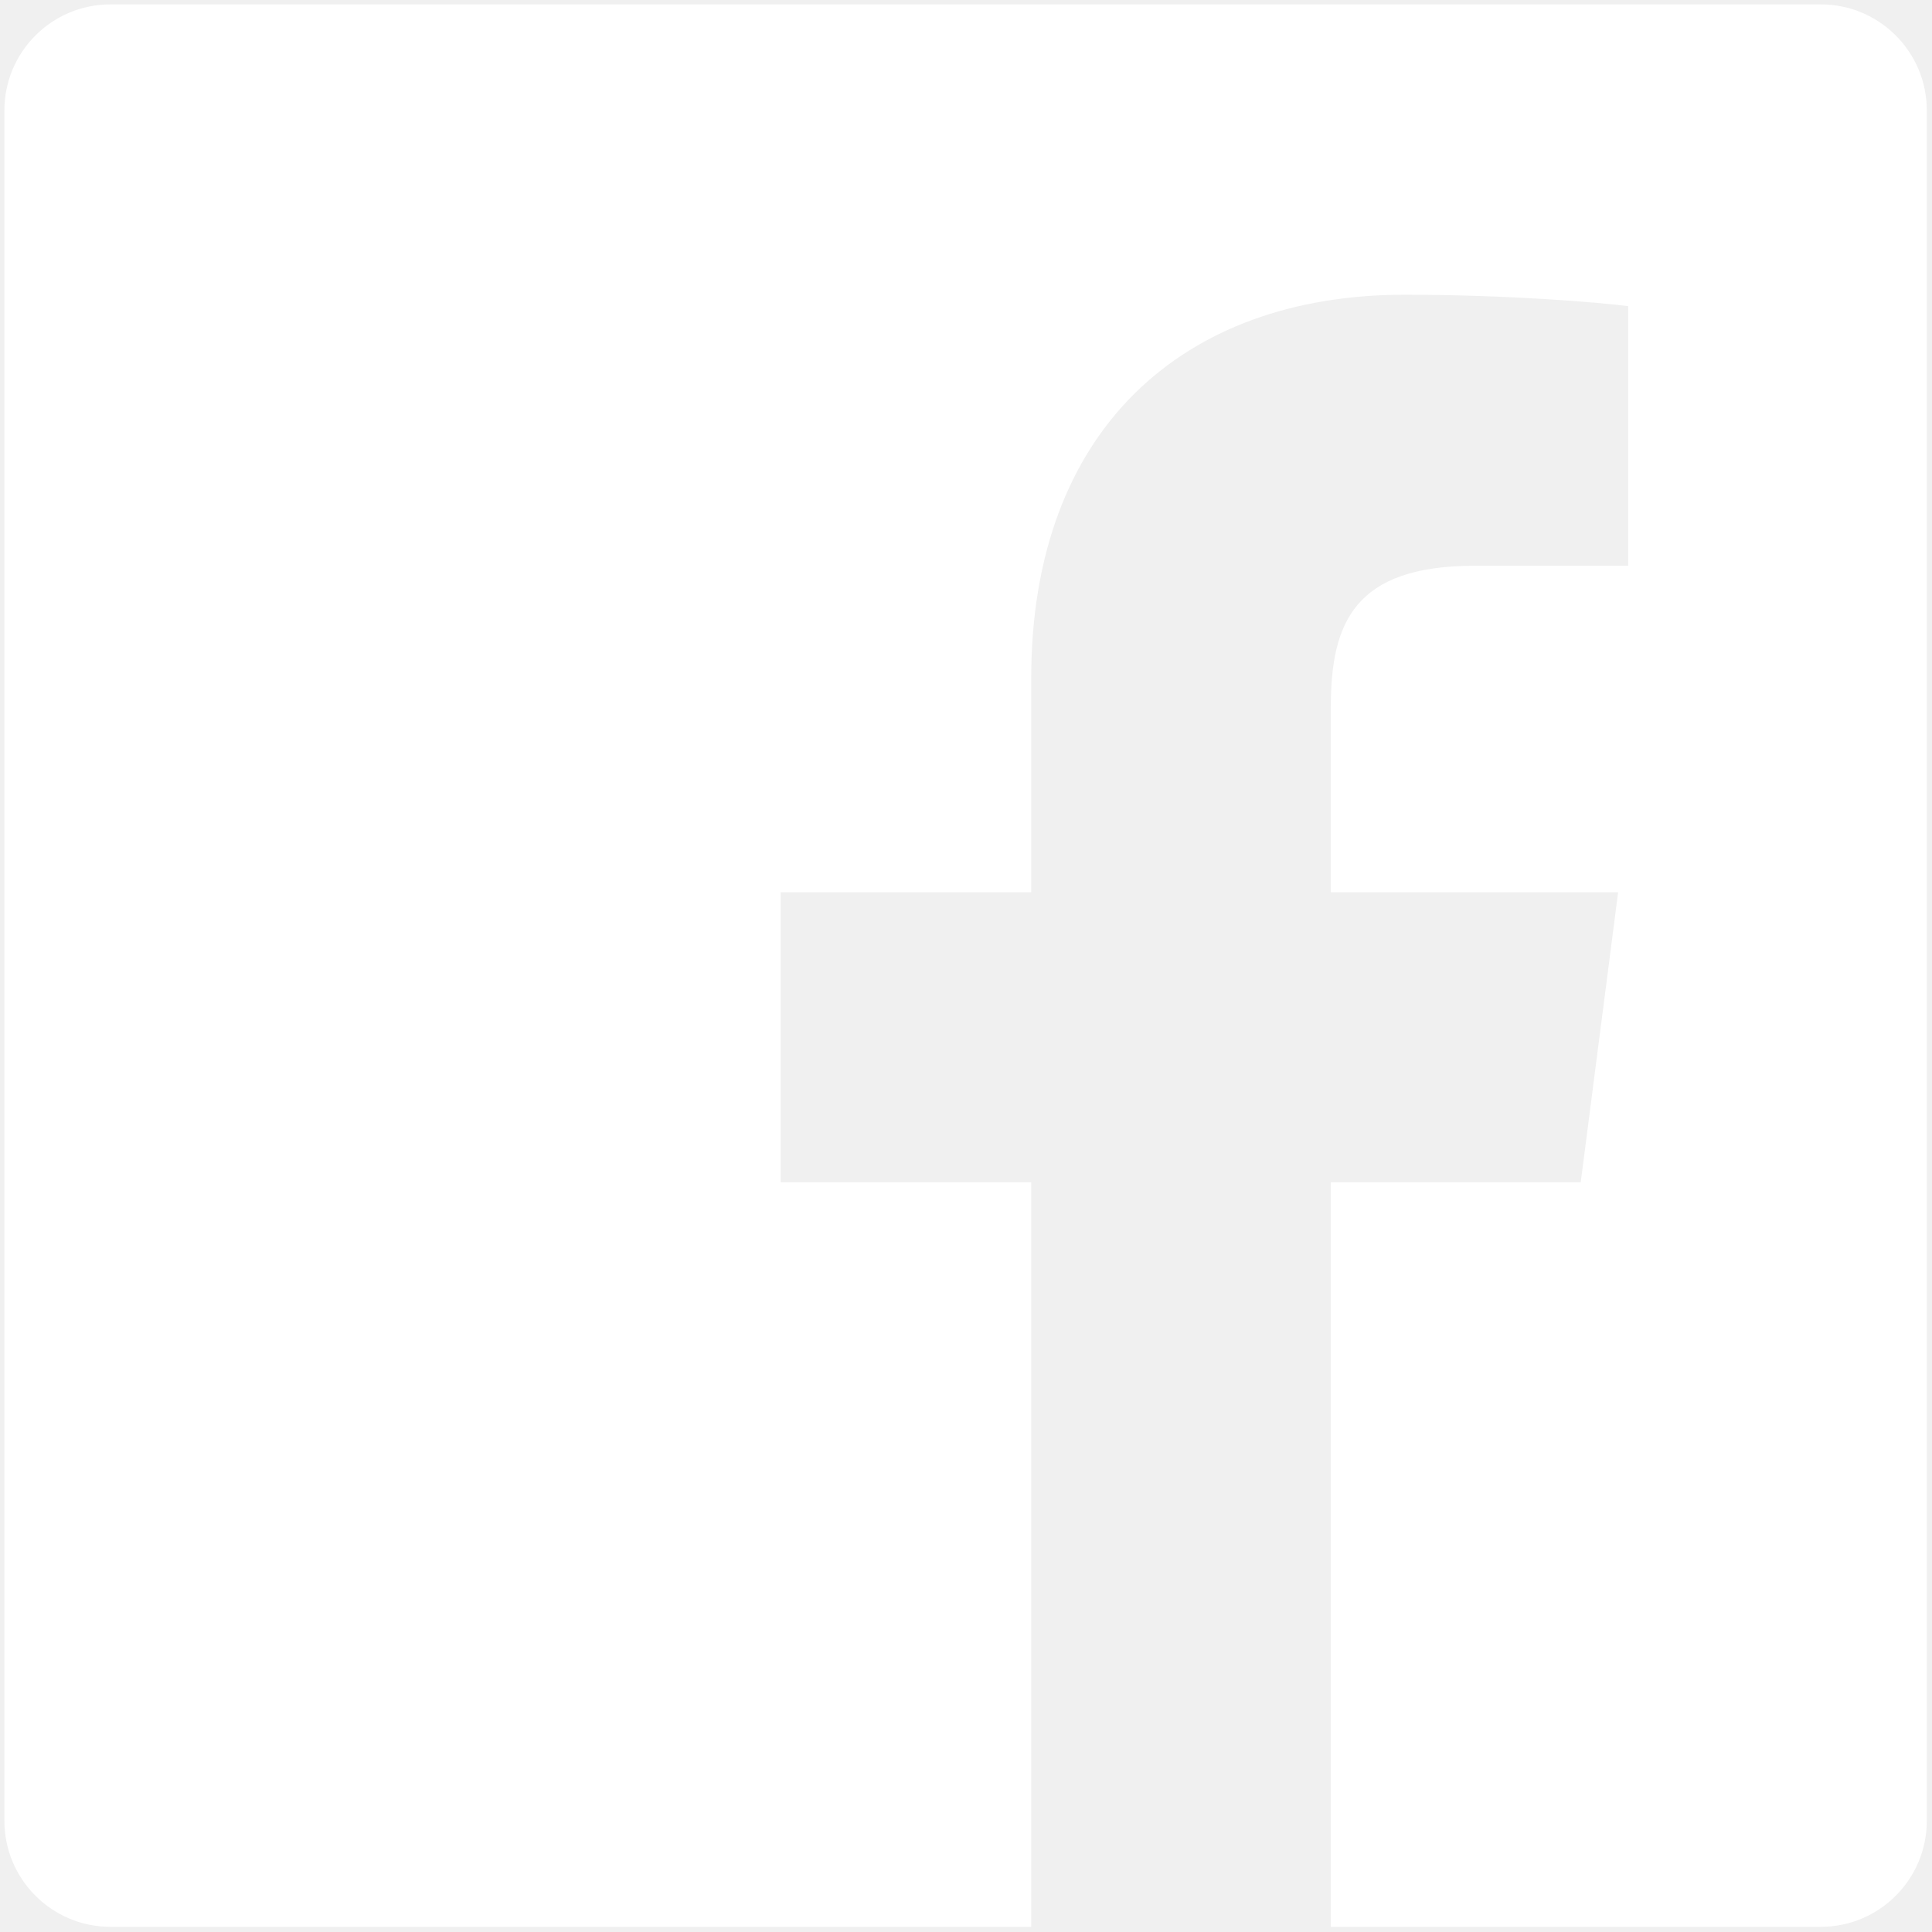
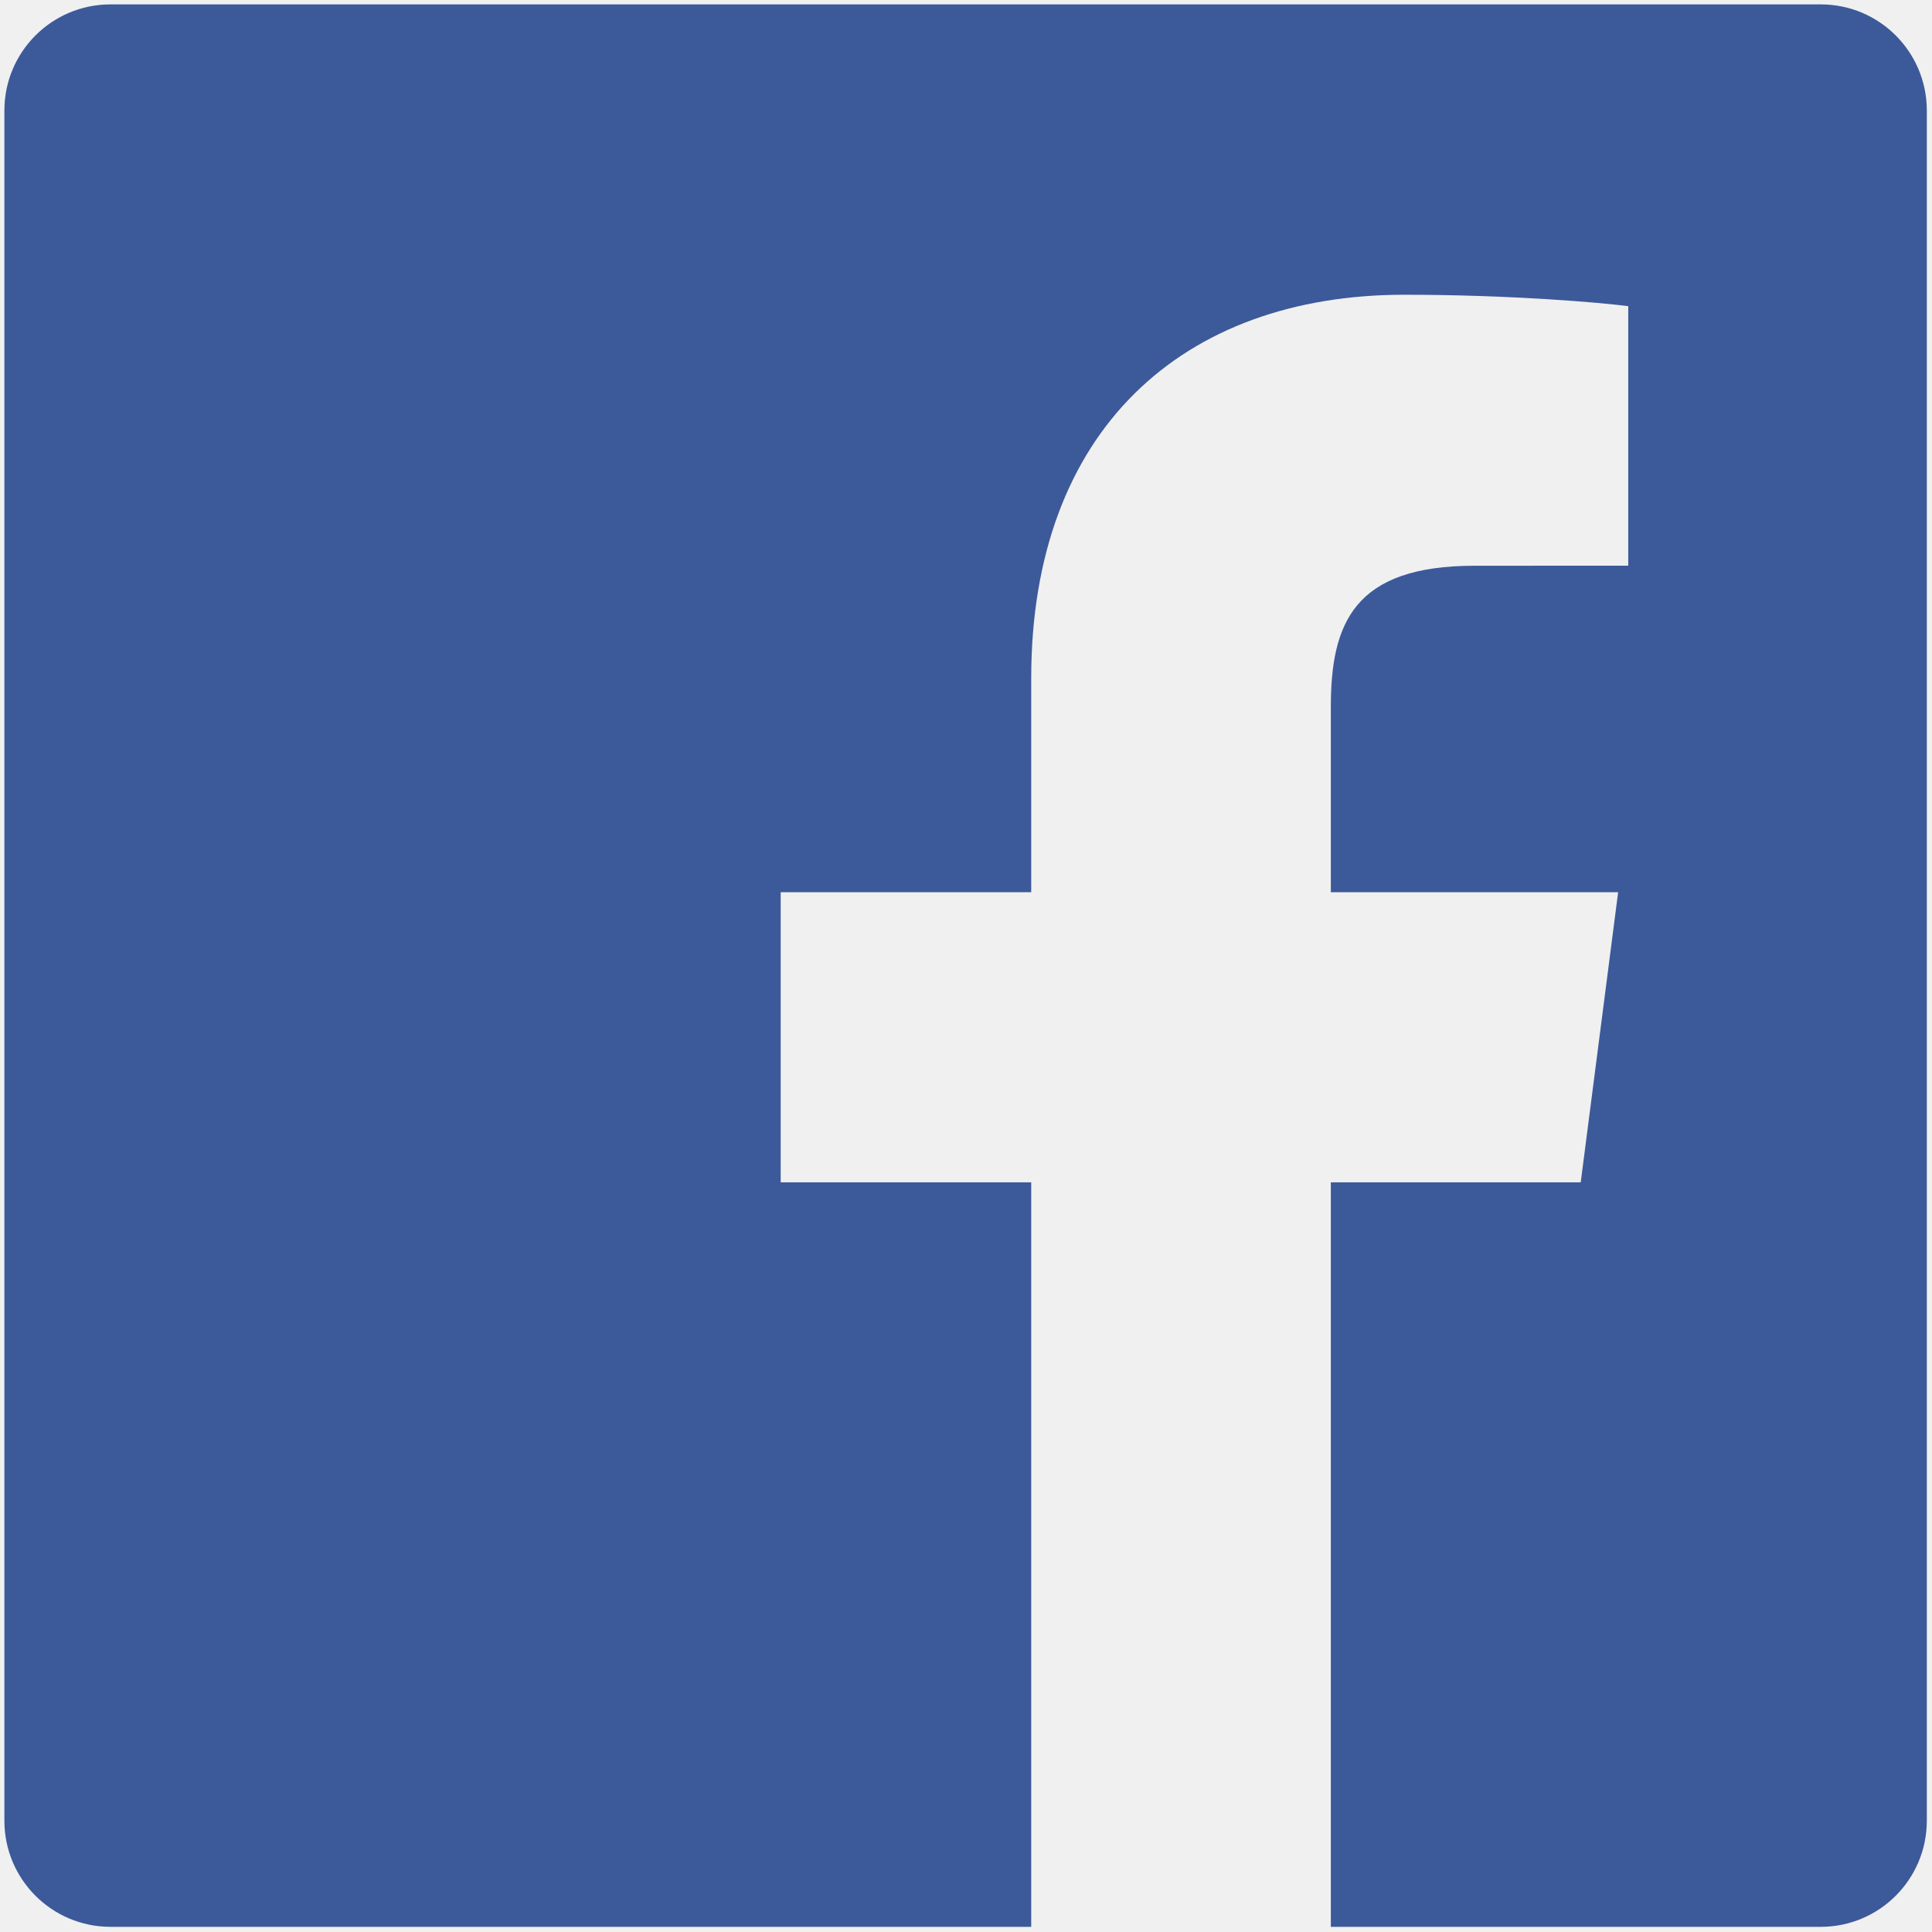
<svg xmlns="http://www.w3.org/2000/svg" viewBox="0 0 259 259" version="1.1">
  <g id="Page-1" stroke="none" stroke-width="1" fill="none" fill-rule="evenodd">
-     <g id="facebook" fill="#FFFFFF" fill-rule="nonzero">
+     <g id="facebook" fill="#3C5A99" fill-rule="nonzero">
      <path d="M178.409,258.307 L178.409,158.504 L211.908,158.504 L216.924,119.609 L178.409,119.609 L178.409,94.777 C178.409,83.516 181.536,75.842 197.684,75.842 L218.28,75.833 L218.28,41.045 C214.718,40.571 202.492,39.512 188.268,39.512 C158.573,39.512 138.243,57.638 138.243,90.925 L138.243,119.609 L104.658,119.609 L104.658,158.504 L138.243,158.504 L138.243,258.307 L14.812,258.307 C6.954,258.307 0.588,251.937 0.588,244.082 L0.588,14.812 C0.588,6.955 6.955,0.588 14.812,0.588 L244.082,0.588 C251.937,0.588 258.305,6.955 258.305,14.812 L258.305,244.082 C258.305,251.938 251.936,258.307 244.082,258.307 L178.409,258.307 Z" id="Combined-Shape" />
    </g>
  </g>
</svg>
